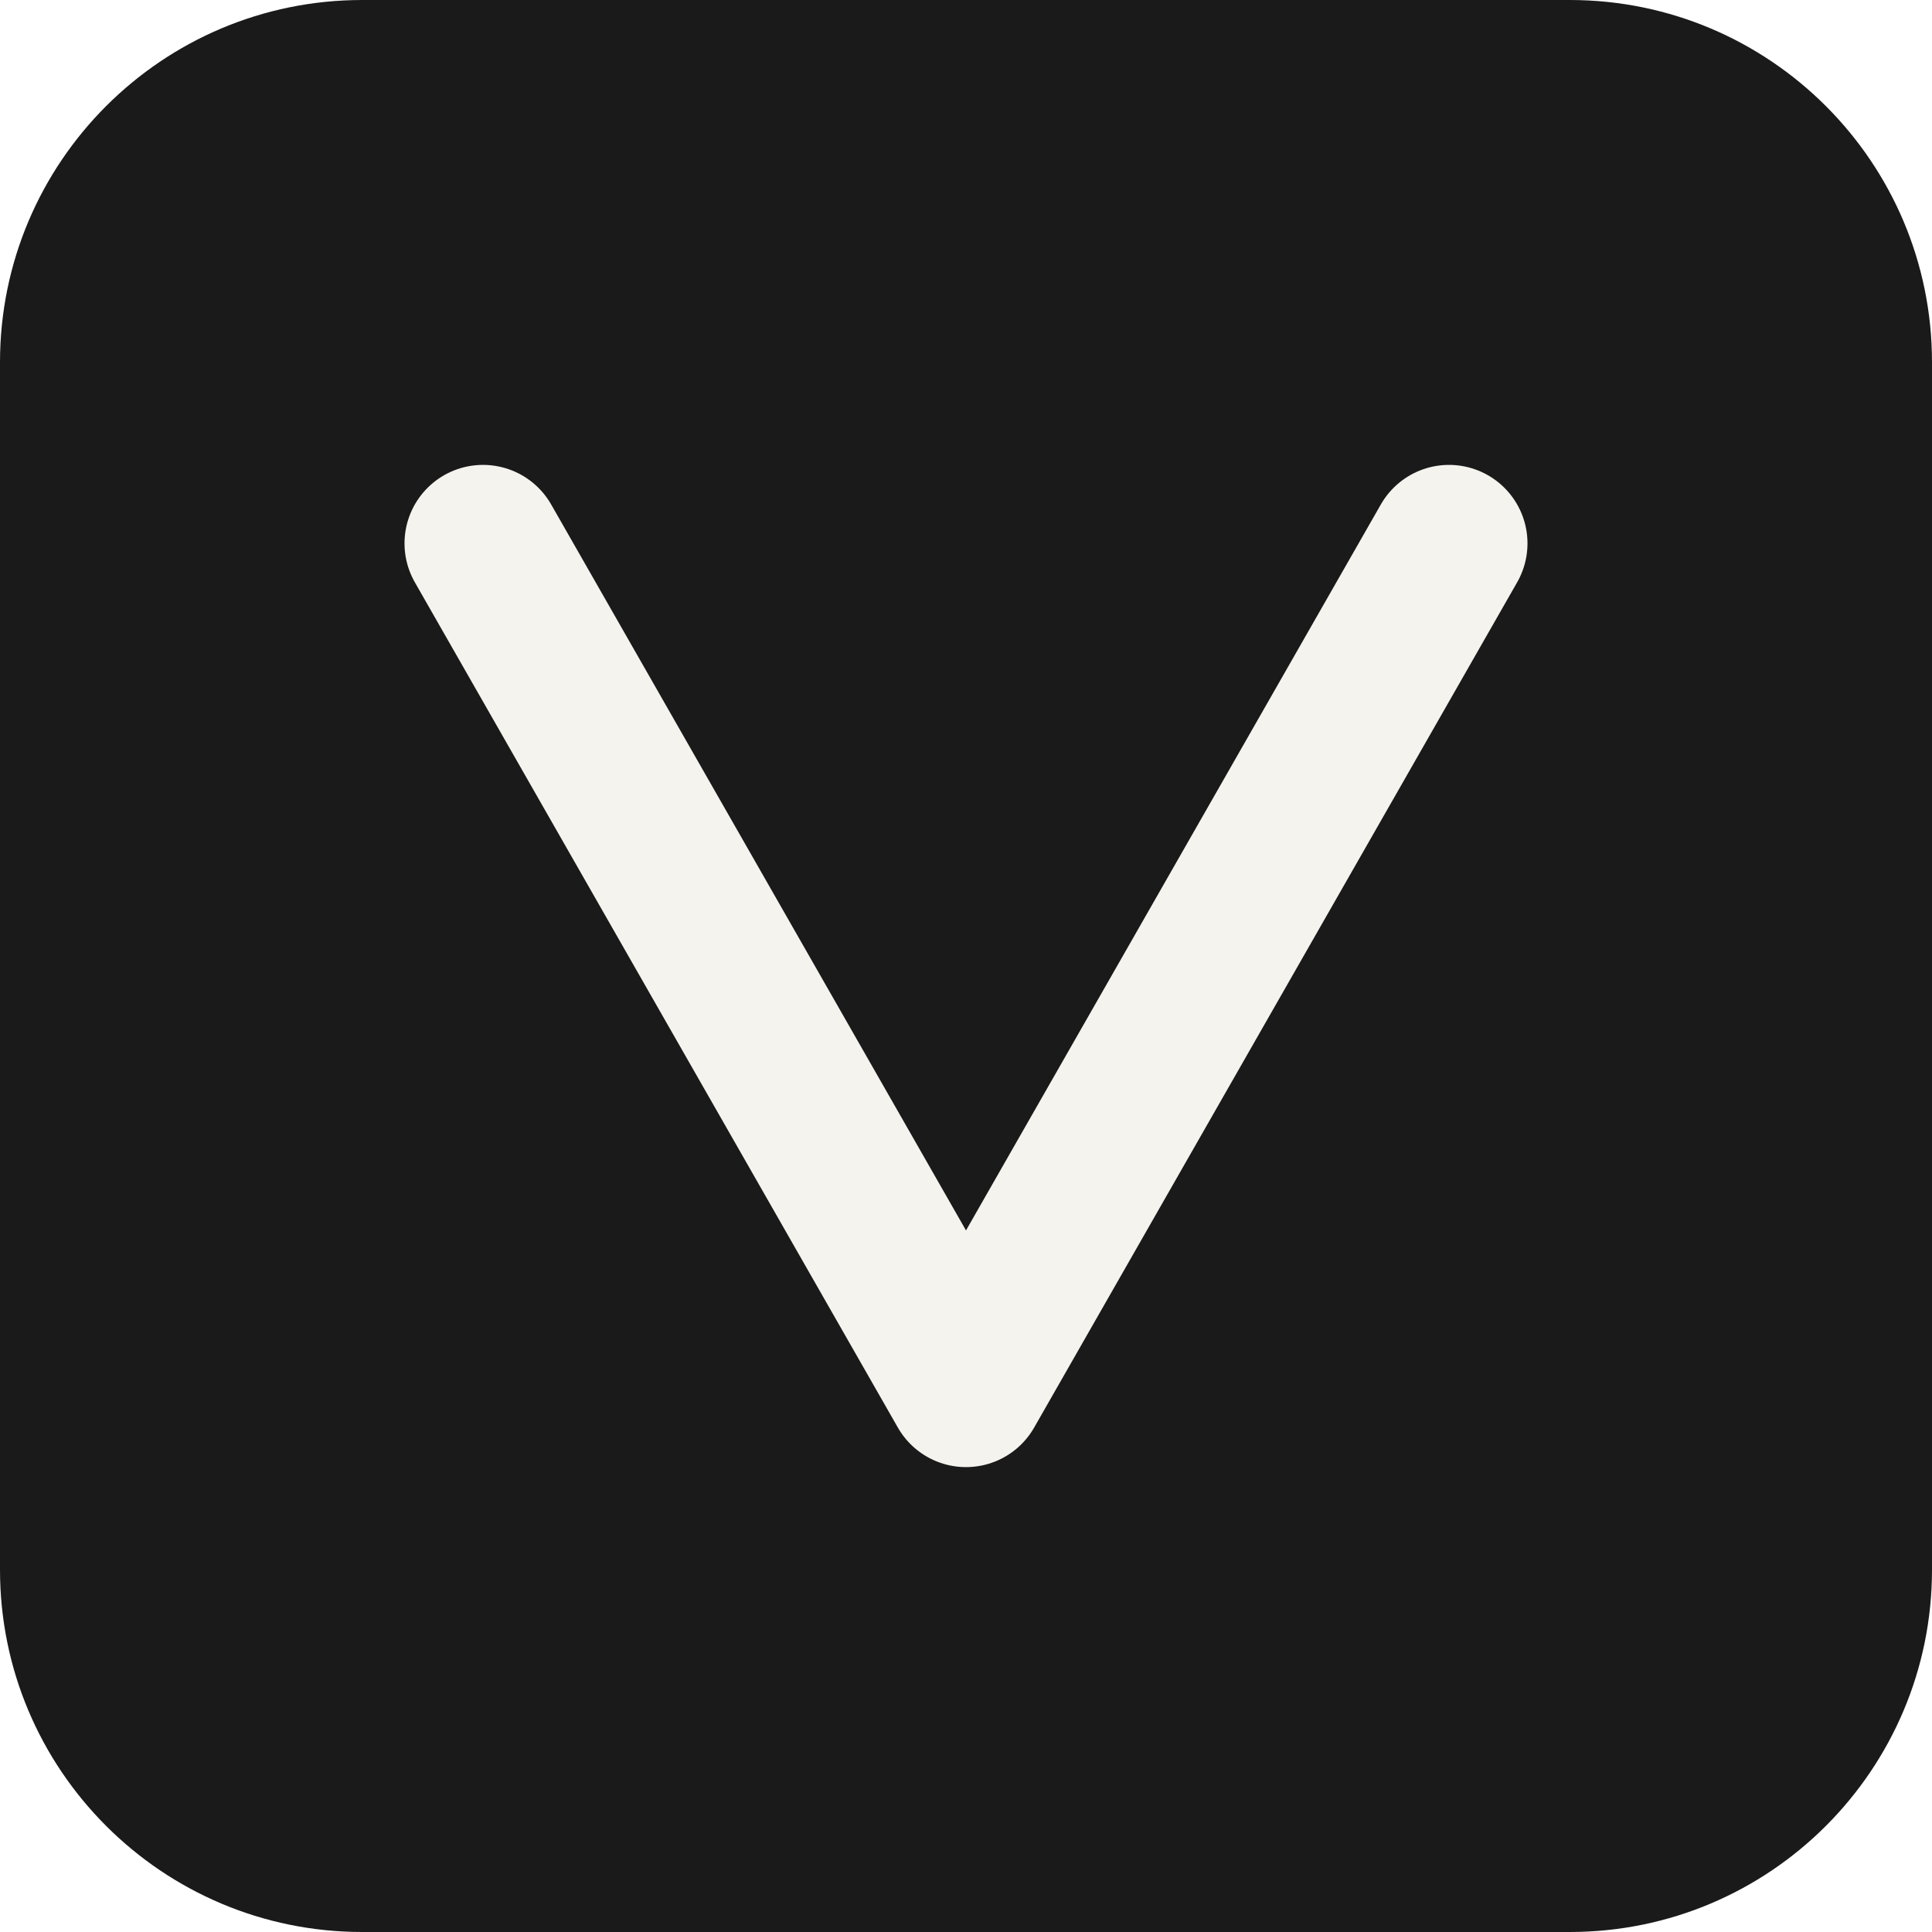
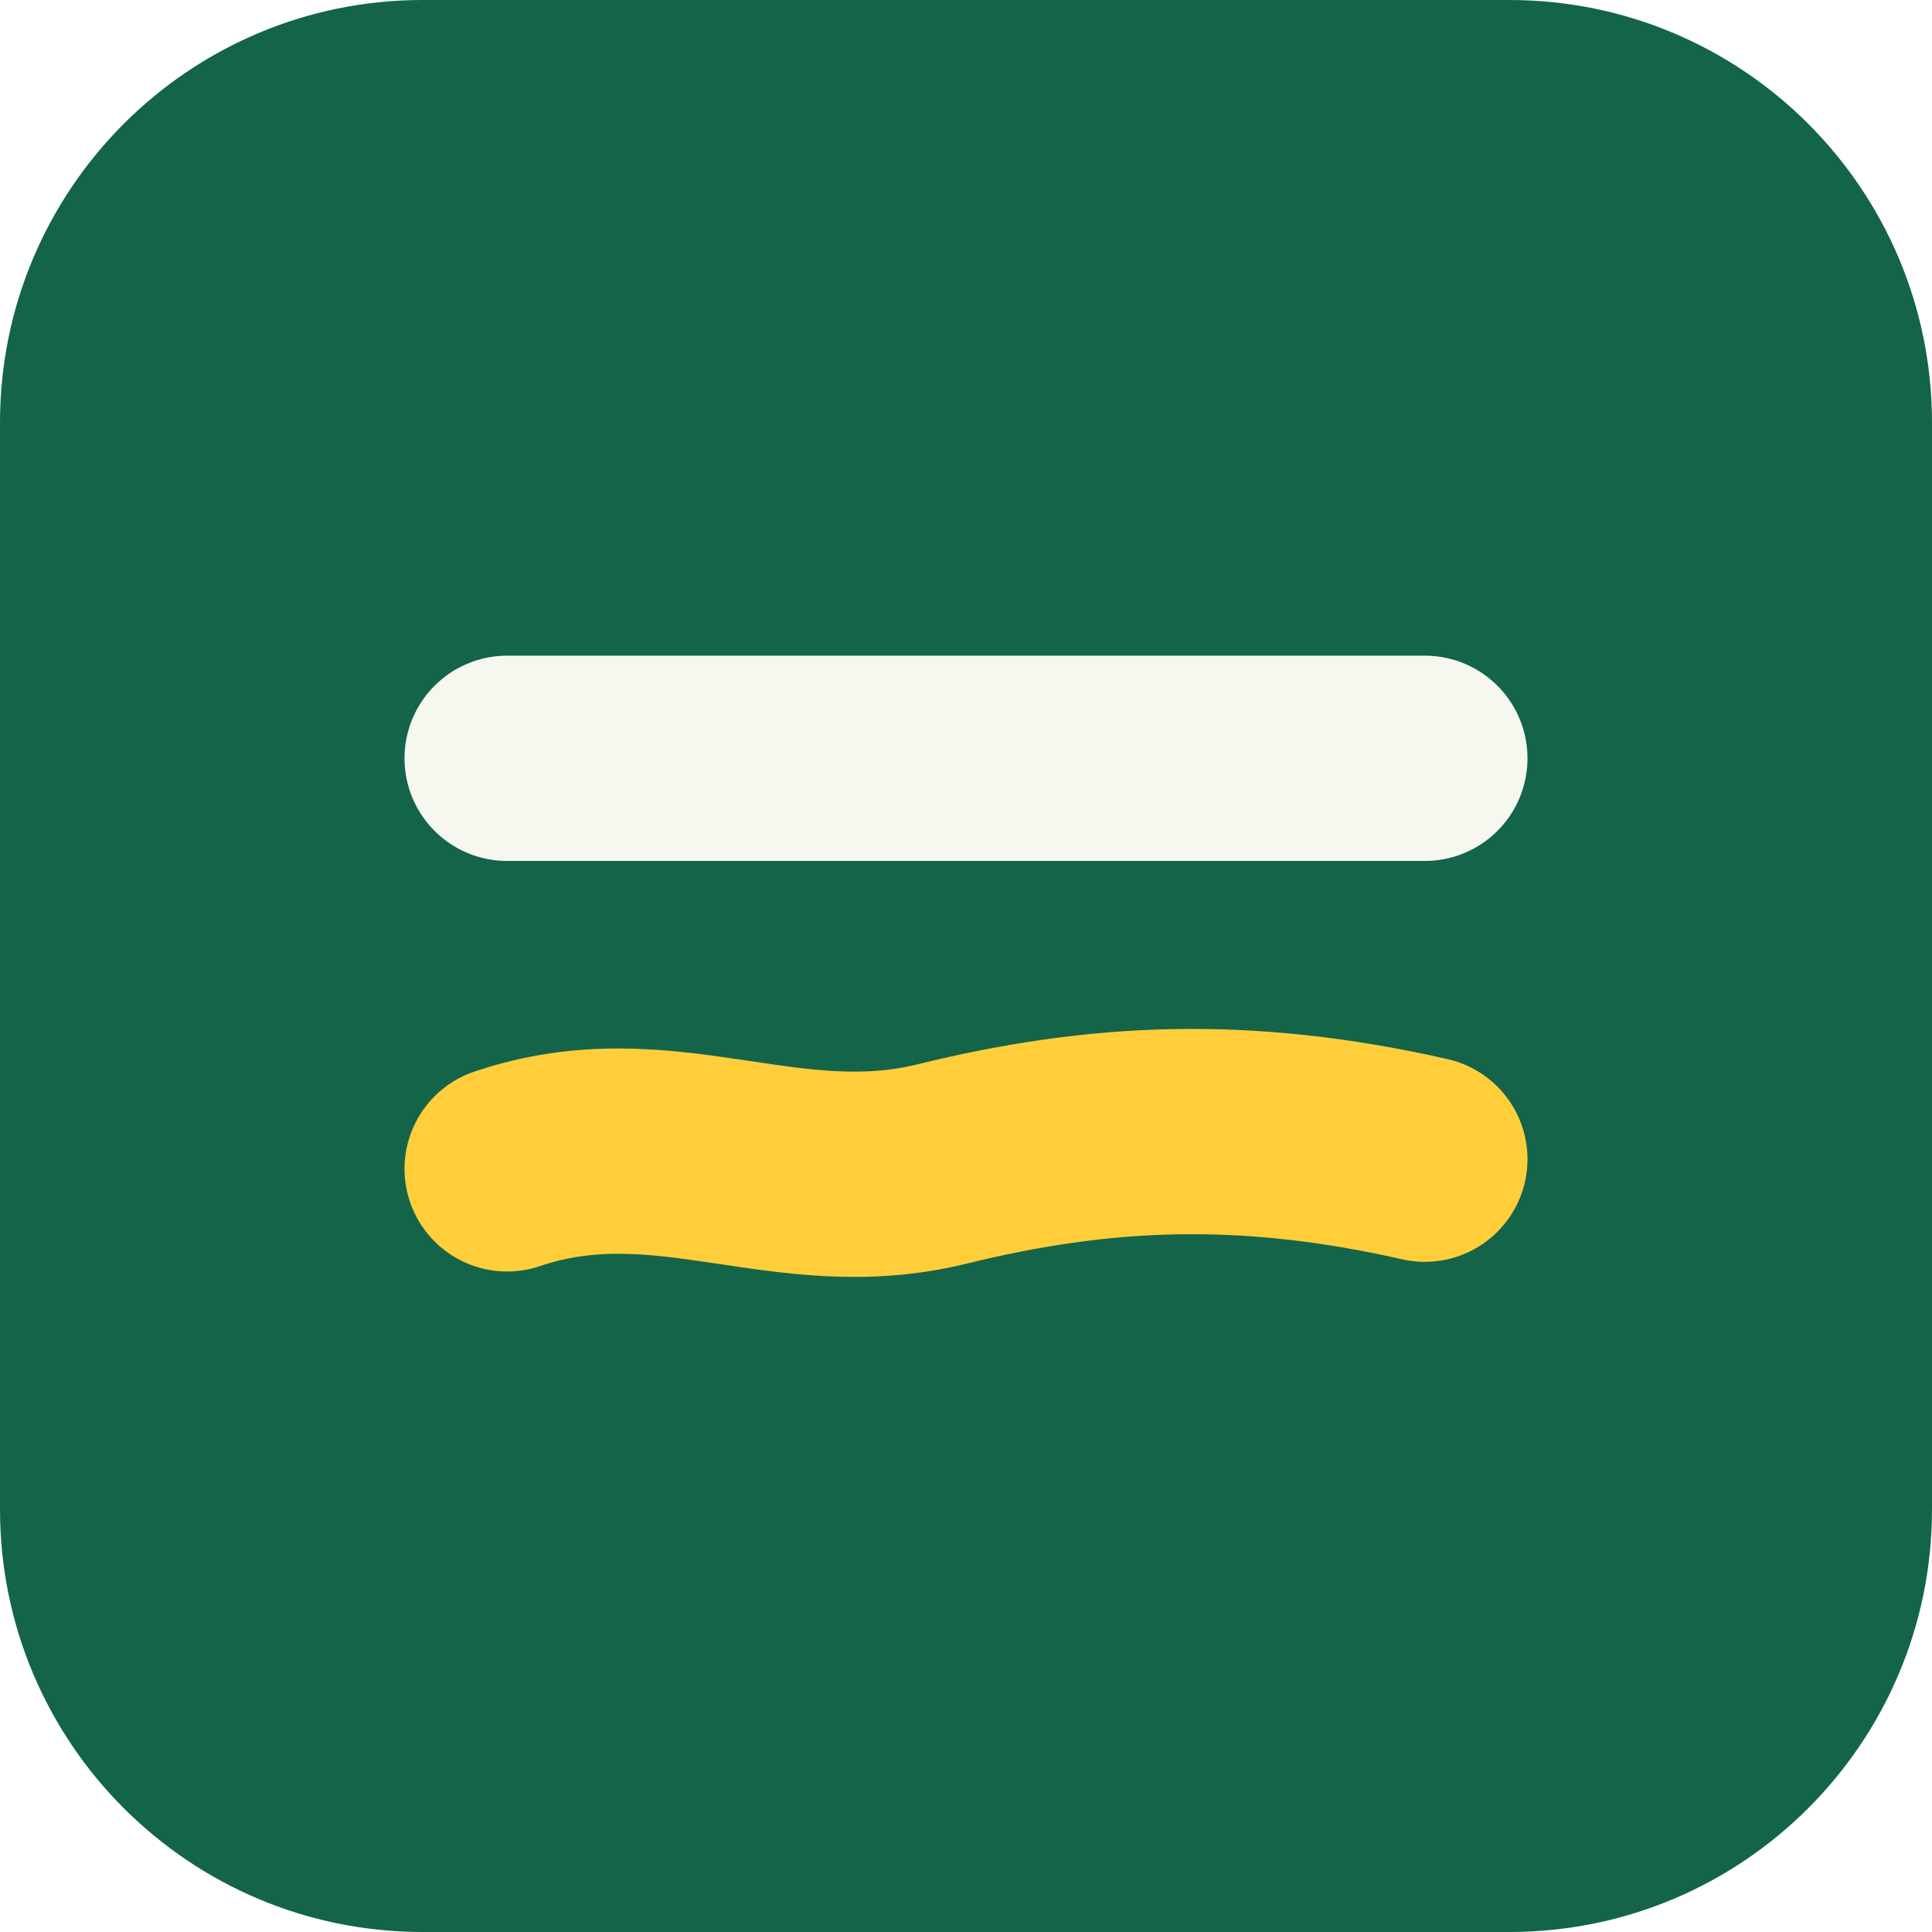
- <svg xmlns="http://www.w3.org/2000/svg" viewBox="0 0 32 32">
-   <rect width="32" height="32" rx="6" fill="#1a1a1a" />
-   <path d="M8 9 L16 23 L24 9" fill="none" stroke="#f5f3ee" stroke-width="2.6" stroke-linecap="round" stroke-linejoin="round" />
+ <svg xmlns="http://www.w3.org/2000/svg" viewBox="0 0 64 64" width="512" height="512">
+   <rect width="64" height="64" rx="14" fill="#14644A" />
+   <g transform="translate(32 32) scale(0.8) translate(-32 -32.6)" fill="none" stroke-width="8.5" stroke-linecap="round">
+     <path d="M13 24 H51" stroke="#F6F8F0" />
+     <path d="M13 41 C19.5 38.8 24.5 42.4 31 40.8 S43.5 38.9 51 40.6" stroke="#FFCE3A" />
+   </g>
</svg>
